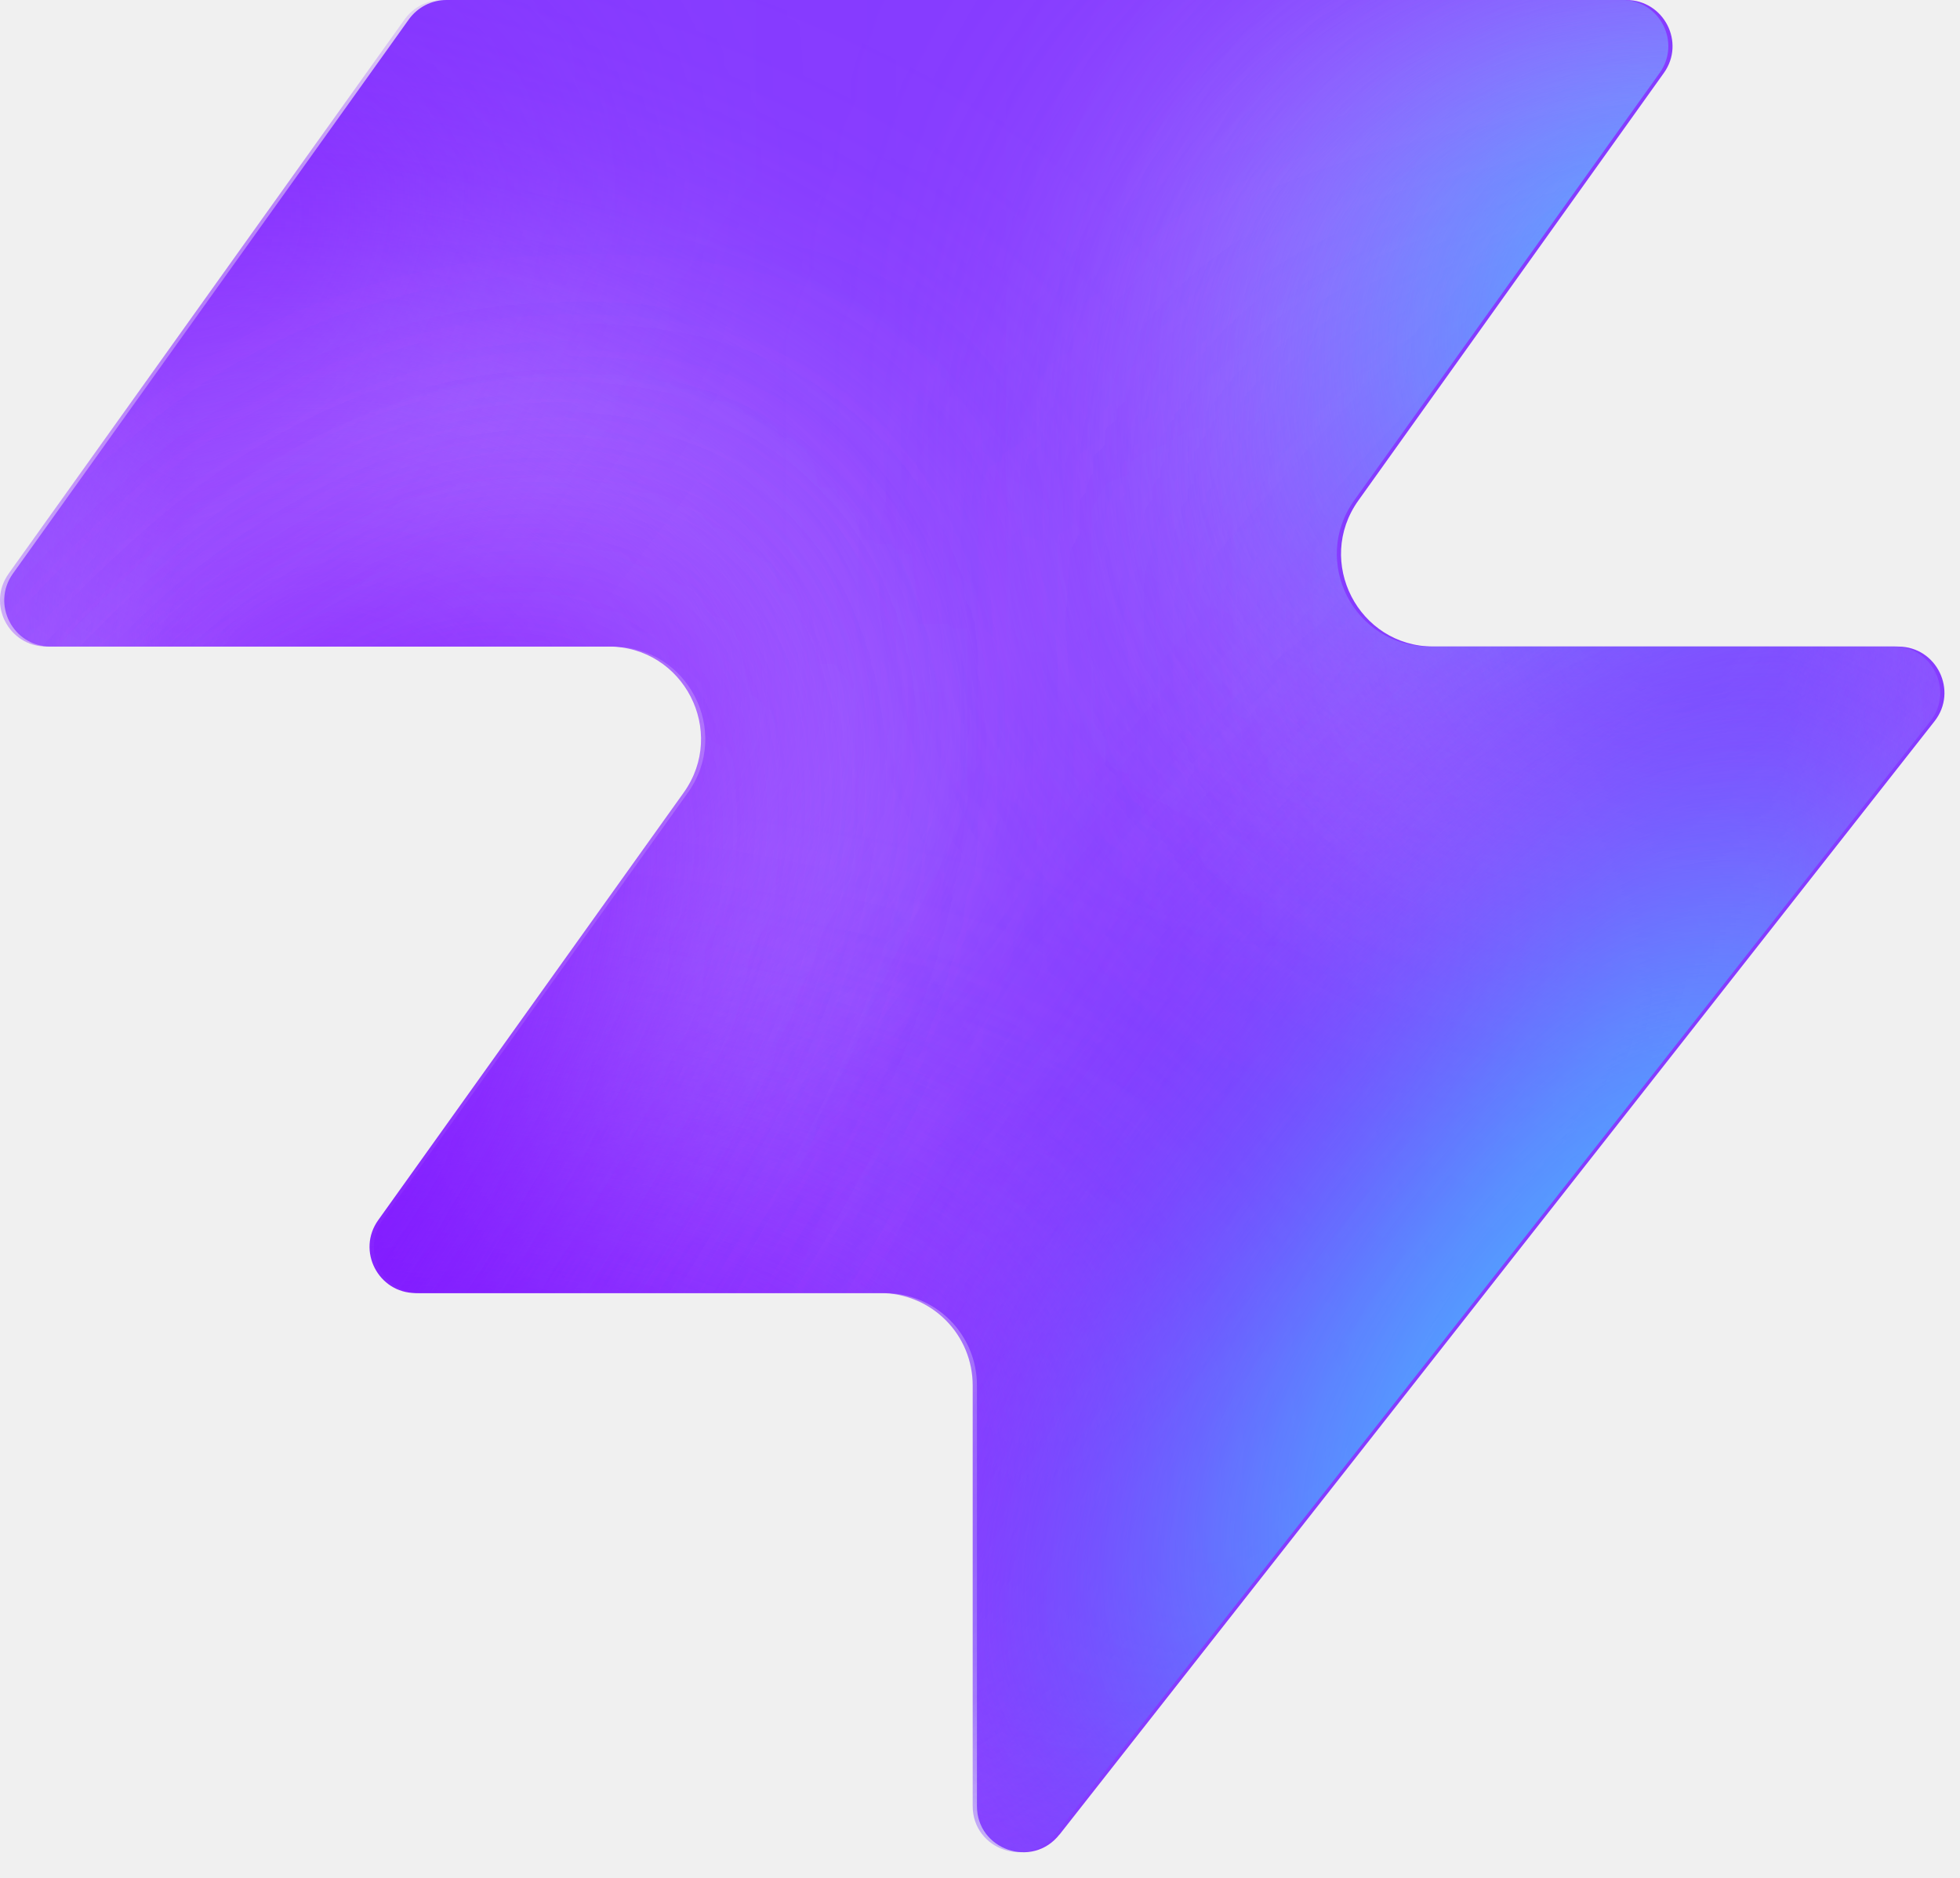
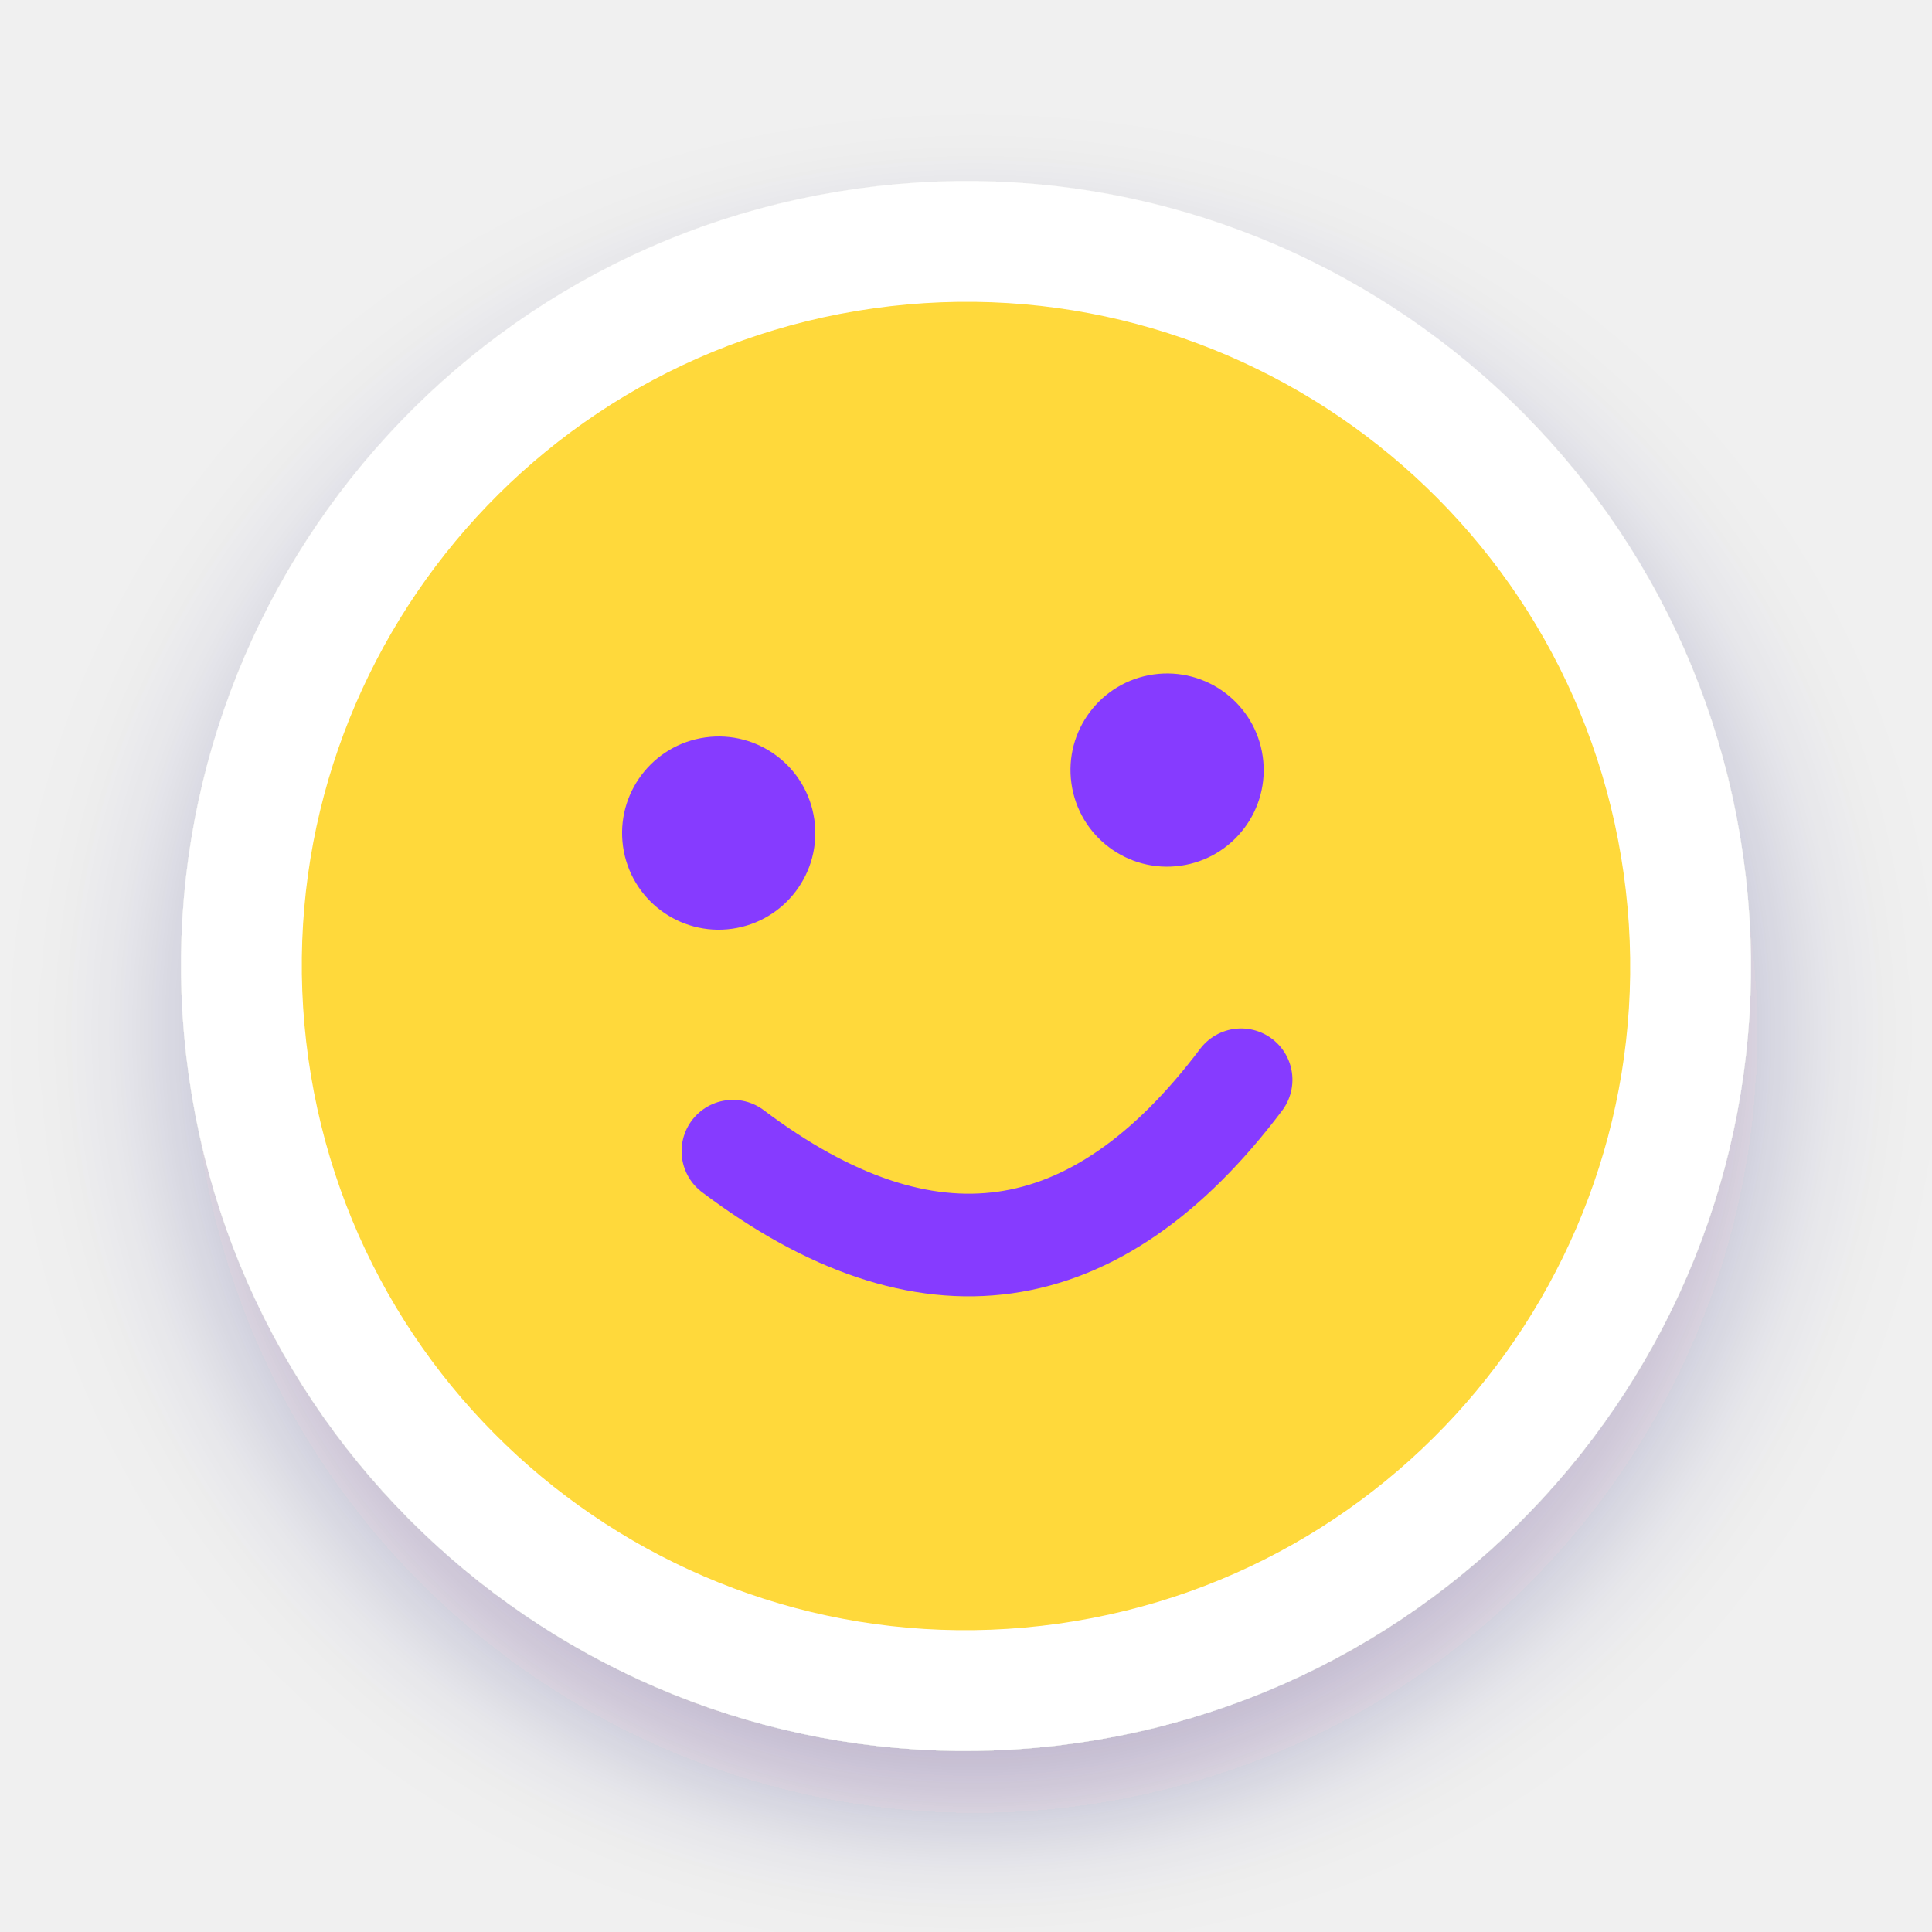
- <svg xmlns="http://www.w3.org/2000/svg" width="48" height="46" fill="none" viewBox="0 0 48 46">
-   <path fill="#863bff" d="M25.946 44.938c-.664.845-2.021.375-2.021-.698V33.937a2.26 2.26 0 0 0-2.262-2.262H10.287c-.92 0-1.456-1.04-.92-1.788l7.48-10.471c1.07-1.497 0-3.578-1.842-3.578H1.237c-.92 0-1.456-1.04-.92-1.788L10.013.474c.214-.297.556-.474.92-.474h28.894c.92 0 1.456 1.04.92 1.788l-7.48 10.471c-1.07 1.498 0 3.579 1.842 3.579h11.377c.943 0 1.473 1.088.89 1.83L25.947 44.94z" style="fill:#863bff;fill:color(display-p3 .525 .23 1);fill-opacity:1" />
-   <mask id="a" width="48" height="46" x="0" y="0" maskUnits="userSpaceOnUse" style="mask-type:alpha">
-     <path fill="#000" d="M25.842 44.938c-.664.844-2.021.375-2.021-.698V33.937a2.26 2.26 0 0 0-2.262-2.262H10.183c-.92 0-1.456-1.04-.92-1.788l7.48-10.471c1.07-1.498 0-3.579-1.842-3.579H1.133c-.92 0-1.456-1.04-.92-1.787L9.91.473c.214-.297.556-.474.92-.474h28.894c.92 0 1.456 1.04.92 1.788l-7.48 10.471c-1.07 1.498 0 3.578 1.842 3.578h11.377c.943 0 1.473 1.088.89 1.832L25.843 44.94z" style="fill:#000;fill-opacity:1" />
-   </mask>
-   <g mask="url(#a)">
-     <g filter="url(#b)">
-       <ellipse cx="5.508" cy="14.704" fill="#ede6ff" rx="5.508" ry="14.704" style="fill:#ede6ff;fill:color(display-p3 .927 .903 1);fill-opacity:1" transform="matrix(.00324 1 1 -.00324 -4.47 31.516)" />
-     </g>
-     <g filter="url(#c)">
-       <ellipse cx="10.399" cy="29.851" fill="#ede6ff" rx="10.399" ry="29.851" style="fill:#ede6ff;fill:color(display-p3 .927 .903 1);fill-opacity:1" transform="matrix(.00324 1 1 -.00324 -39.328 7.883)" />
-     </g>
-     <g filter="url(#d)">
-       <ellipse cx="5.508" cy="30.487" fill="#7e14ff" rx="5.508" ry="30.487" style="fill:#7e14ff;fill:color(display-p3 .492 .077 1);fill-opacity:1" transform="rotate(89.814 -25.913 -14.639)scale(1 -1)" />
-     </g>
-     <g filter="url(#e)">
-       <ellipse cx="5.508" cy="30.599" fill="#7e14ff" rx="5.508" ry="30.599" style="fill:#7e14ff;fill:color(display-p3 .492 .077 1);fill-opacity:1" transform="rotate(89.814 -32.644 -3.334)scale(1 -1)" />
-     </g>
-     <g filter="url(#f)">
-       <ellipse cx="5.508" cy="30.599" fill="#7e14ff" rx="5.508" ry="30.599" style="fill:#7e14ff;fill:color(display-p3 .492 .077 1);fill-opacity:1" transform="matrix(.00324 1 1 -.00324 -34.34 30.47)" />
-     </g>
-     <g filter="url(#g)">
-       <ellipse cx="14.072" cy="22.078" fill="#ede6ff" rx="14.072" ry="22.078" style="fill:#ede6ff;fill:color(display-p3 .927 .903 1);fill-opacity:1" transform="rotate(93.35 24.506 48.493)scale(-1 1)" />
-     </g>
-     <g filter="url(#h)">
-       <ellipse cx="3.47" cy="21.501" fill="#7e14ff" rx="3.47" ry="21.501" style="fill:#7e14ff;fill:color(display-p3 .492 .077 1);fill-opacity:1" transform="rotate(89.009 28.708 47.59)scale(-1 1)" />
-     </g>
-     <g filter="url(#i)">
-       <ellipse cx="3.47" cy="21.501" fill="#7e14ff" rx="3.47" ry="21.501" style="fill:#7e14ff;fill:color(display-p3 .492 .077 1);fill-opacity:1" transform="rotate(89.009 28.708 47.59)scale(-1 1)" />
-     </g>
-     <g filter="url(#j)">
-       <ellipse cx=".387" cy="8.972" fill="#7e14ff" rx="4.407" ry="29.108" style="fill:#7e14ff;fill:color(display-p3 .492 .077 1);fill-opacity:1" transform="rotate(39.51 .387 8.972)" />
-     </g>
-     <g filter="url(#k)">
-       <ellipse cx="47.523" cy="-6.092" fill="#7e14ff" rx="4.407" ry="29.108" style="fill:#7e14ff;fill:color(display-p3 .492 .077 1);fill-opacity:1" transform="rotate(37.892 47.523 -6.092)" />
-     </g>
-     <g filter="url(#l)">
-       <ellipse cx="41.412" cy="6.333" fill="#47bfff" rx="5.971" ry="9.665" style="fill:#47bfff;fill:color(display-p3 .28 .748 1);fill-opacity:1" transform="rotate(37.892 41.412 6.333)" />
-     </g>
-     <g filter="url(#m)">
-       <ellipse cx="-1.879" cy="38.332" fill="#7e14ff" rx="4.407" ry="29.108" style="fill:#7e14ff;fill:color(display-p3 .492 .077 1);fill-opacity:1" transform="rotate(37.892 -1.88 38.332)" />
-     </g>
-     <g filter="url(#n)">
-       <ellipse cx="-1.879" cy="38.332" fill="#7e14ff" rx="4.407" ry="29.108" style="fill:#7e14ff;fill:color(display-p3 .492 .077 1);fill-opacity:1" transform="rotate(37.892 -1.88 38.332)" />
-     </g>
-     <g filter="url(#o)">
-       <ellipse cx="35.651" cy="29.907" fill="#7e14ff" rx="4.407" ry="29.108" style="fill:#7e14ff;fill:color(display-p3 .492 .077 1);fill-opacity:1" transform="rotate(37.892 35.651 29.907)" />
-     </g>
-     <g filter="url(#p)">
-       <ellipse cx="38.418" cy="32.4" fill="#47bfff" rx="5.971" ry="15.297" style="fill:#47bfff;fill:color(display-p3 .28 .748 1);fill-opacity:1" transform="rotate(37.892 38.418 32.4)" />
-     </g>
-   </g>
+ <svg xmlns="http://www.w3.org/2000/svg" viewBox="0 0 64 64">
  <defs>
-     <filter id="b" width="60.045" height="41.654" x="-19.77" y="16.149" color-interpolation-filters="sRGB" filterUnits="userSpaceOnUse">
-       <feFlood flood-opacity="0" result="BackgroundImageFix" />
-       <feBlend in="SourceGraphic" in2="BackgroundImageFix" result="shape" />
-       <feGaussianBlur result="effect1_foregroundBlur_2002_17158" stdDeviation="7.659" />
-     </filter>
-     <filter id="c" width="90.34" height="51.437" x="-54.613" y="-7.533" color-interpolation-filters="sRGB" filterUnits="userSpaceOnUse">
-       <feFlood flood-opacity="0" result="BackgroundImageFix" />
-       <feBlend in="SourceGraphic" in2="BackgroundImageFix" result="shape" />
-       <feGaussianBlur result="effect1_foregroundBlur_2002_17158" stdDeviation="7.659" />
-     </filter>
-     <filter id="d" width="79.355" height="29.4" x="-49.64" y="2.03" color-interpolation-filters="sRGB" filterUnits="userSpaceOnUse">
-       <feFlood flood-opacity="0" result="BackgroundImageFix" />
-       <feBlend in="SourceGraphic" in2="BackgroundImageFix" result="shape" />
-       <feGaussianBlur result="effect1_foregroundBlur_2002_17158" stdDeviation="4.596" />
-     </filter>
-     <filter id="e" width="79.579" height="29.4" x="-45.045" y="20.029" color-interpolation-filters="sRGB" filterUnits="userSpaceOnUse">
-       <feFlood flood-opacity="0" result="BackgroundImageFix" />
-       <feBlend in="SourceGraphic" in2="BackgroundImageFix" result="shape" />
-       <feGaussianBlur result="effect1_foregroundBlur_2002_17158" stdDeviation="4.596" />
-     </filter>
-     <filter id="f" width="79.579" height="29.4" x="-43.513" y="21.178" color-interpolation-filters="sRGB" filterUnits="userSpaceOnUse">
-       <feFlood flood-opacity="0" result="BackgroundImageFix" />
-       <feBlend in="SourceGraphic" in2="BackgroundImageFix" result="shape" />
-       <feGaussianBlur result="effect1_foregroundBlur_2002_17158" stdDeviation="4.596" />
-     </filter>
-     <filter id="g" width="74.749" height="58.852" x="15.756" y="-17.901" color-interpolation-filters="sRGB" filterUnits="userSpaceOnUse">
-       <feFlood flood-opacity="0" result="BackgroundImageFix" />
-       <feBlend in="SourceGraphic" in2="BackgroundImageFix" result="shape" />
-       <feGaussianBlur result="effect1_foregroundBlur_2002_17158" stdDeviation="7.659" />
-     </filter>
-     <filter id="h" width="61.377" height="25.362" x="23.548" y="2.284" color-interpolation-filters="sRGB" filterUnits="userSpaceOnUse">
-       <feFlood flood-opacity="0" result="BackgroundImageFix" />
-       <feBlend in="SourceGraphic" in2="BackgroundImageFix" result="shape" />
-       <feGaussianBlur result="effect1_foregroundBlur_2002_17158" stdDeviation="4.596" />
-     </filter>
-     <filter id="i" width="61.377" height="25.362" x="23.548" y="2.284" color-interpolation-filters="sRGB" filterUnits="userSpaceOnUse">
-       <feFlood flood-opacity="0" result="BackgroundImageFix" />
-       <feBlend in="SourceGraphic" in2="BackgroundImageFix" result="shape" />
-       <feGaussianBlur result="effect1_foregroundBlur_2002_17158" stdDeviation="4.596" />
-     </filter>
-     <filter id="j" width="56.045" height="63.649" x="-27.636" y="-22.853" color-interpolation-filters="sRGB" filterUnits="userSpaceOnUse">
-       <feFlood flood-opacity="0" result="BackgroundImageFix" />
-       <feBlend in="SourceGraphic" in2="BackgroundImageFix" result="shape" />
-       <feGaussianBlur result="effect1_foregroundBlur_2002_17158" stdDeviation="4.596" />
-     </filter>
-     <filter id="k" width="54.814" height="64.646" x="20.116" y="-38.415" color-interpolation-filters="sRGB" filterUnits="userSpaceOnUse">
-       <feFlood flood-opacity="0" result="BackgroundImageFix" />
-       <feBlend in="SourceGraphic" in2="BackgroundImageFix" result="shape" />
-       <feGaussianBlur result="effect1_foregroundBlur_2002_17158" stdDeviation="4.596" />
-     </filter>
-     <filter id="l" width="33.541" height="35.313" x="24.641" y="-11.323" color-interpolation-filters="sRGB" filterUnits="userSpaceOnUse">
-       <feFlood flood-opacity="0" result="BackgroundImageFix" />
-       <feBlend in="SourceGraphic" in2="BackgroundImageFix" result="shape" />
-       <feGaussianBlur result="effect1_foregroundBlur_2002_17158" stdDeviation="4.596" />
-     </filter>
-     <filter id="m" width="54.814" height="64.646" x="-29.286" y="6.009" color-interpolation-filters="sRGB" filterUnits="userSpaceOnUse">
-       <feFlood flood-opacity="0" result="BackgroundImageFix" />
-       <feBlend in="SourceGraphic" in2="BackgroundImageFix" result="shape" />
-       <feGaussianBlur result="effect1_foregroundBlur_2002_17158" stdDeviation="4.596" />
-     </filter>
-     <filter id="n" width="54.814" height="64.646" x="-29.286" y="6.009" color-interpolation-filters="sRGB" filterUnits="userSpaceOnUse">
-       <feFlood flood-opacity="0" result="BackgroundImageFix" />
-       <feBlend in="SourceGraphic" in2="BackgroundImageFix" result="shape" />
-       <feGaussianBlur result="effect1_foregroundBlur_2002_17158" stdDeviation="4.596" />
-     </filter>
-     <filter id="o" width="54.814" height="64.646" x="8.244" y="-2.416" color-interpolation-filters="sRGB" filterUnits="userSpaceOnUse">
-       <feFlood flood-opacity="0" result="BackgroundImageFix" />
-       <feBlend in="SourceGraphic" in2="BackgroundImageFix" result="shape" />
-       <feGaussianBlur result="effect1_foregroundBlur_2002_17158" stdDeviation="4.596" />
-     </filter>
-     <filter id="p" width="39.409" height="43.623" x="18.713" y="10.588" color-interpolation-filters="sRGB" filterUnits="userSpaceOnUse">
-       <feFlood flood-opacity="0" result="BackgroundImageFix" />
-       <feBlend in="SourceGraphic" in2="BackgroundImageFix" result="shape" />
-       <feGaussianBlur result="effect1_foregroundBlur_2002_17158" stdDeviation="4.596" />
+     <filter id="lift" x="-20%" y="-20%" width="140%" height="140%">
+       <feDropShadow dx="0" dy="2.2" stdDeviation="2.4" flood-color="#2a1060" flood-opacity="0.25" />
    </filter>
  </defs>
+   <g transform="rotate(-8 32 32)">
+     <circle cx="32" cy="32" r="22" fill="#ffffff" stroke="#ffffff" stroke-width="8" filter="url(#lift)" />
+     <circle cx="32" cy="32" r="22" fill="#ffd93b" />
+     <circle cx="24.5" cy="26.5" r="3.2" fill="#863bff" />
+     <circle cx="39.5" cy="26.5" r="3.2" fill="#863bff" />
+     <path d="M23.5 37 Q32 45.5 40.5 37" fill="none" stroke="#863bff" stroke-width="3.4" stroke-linecap="round" />
+   </g>
</svg>
